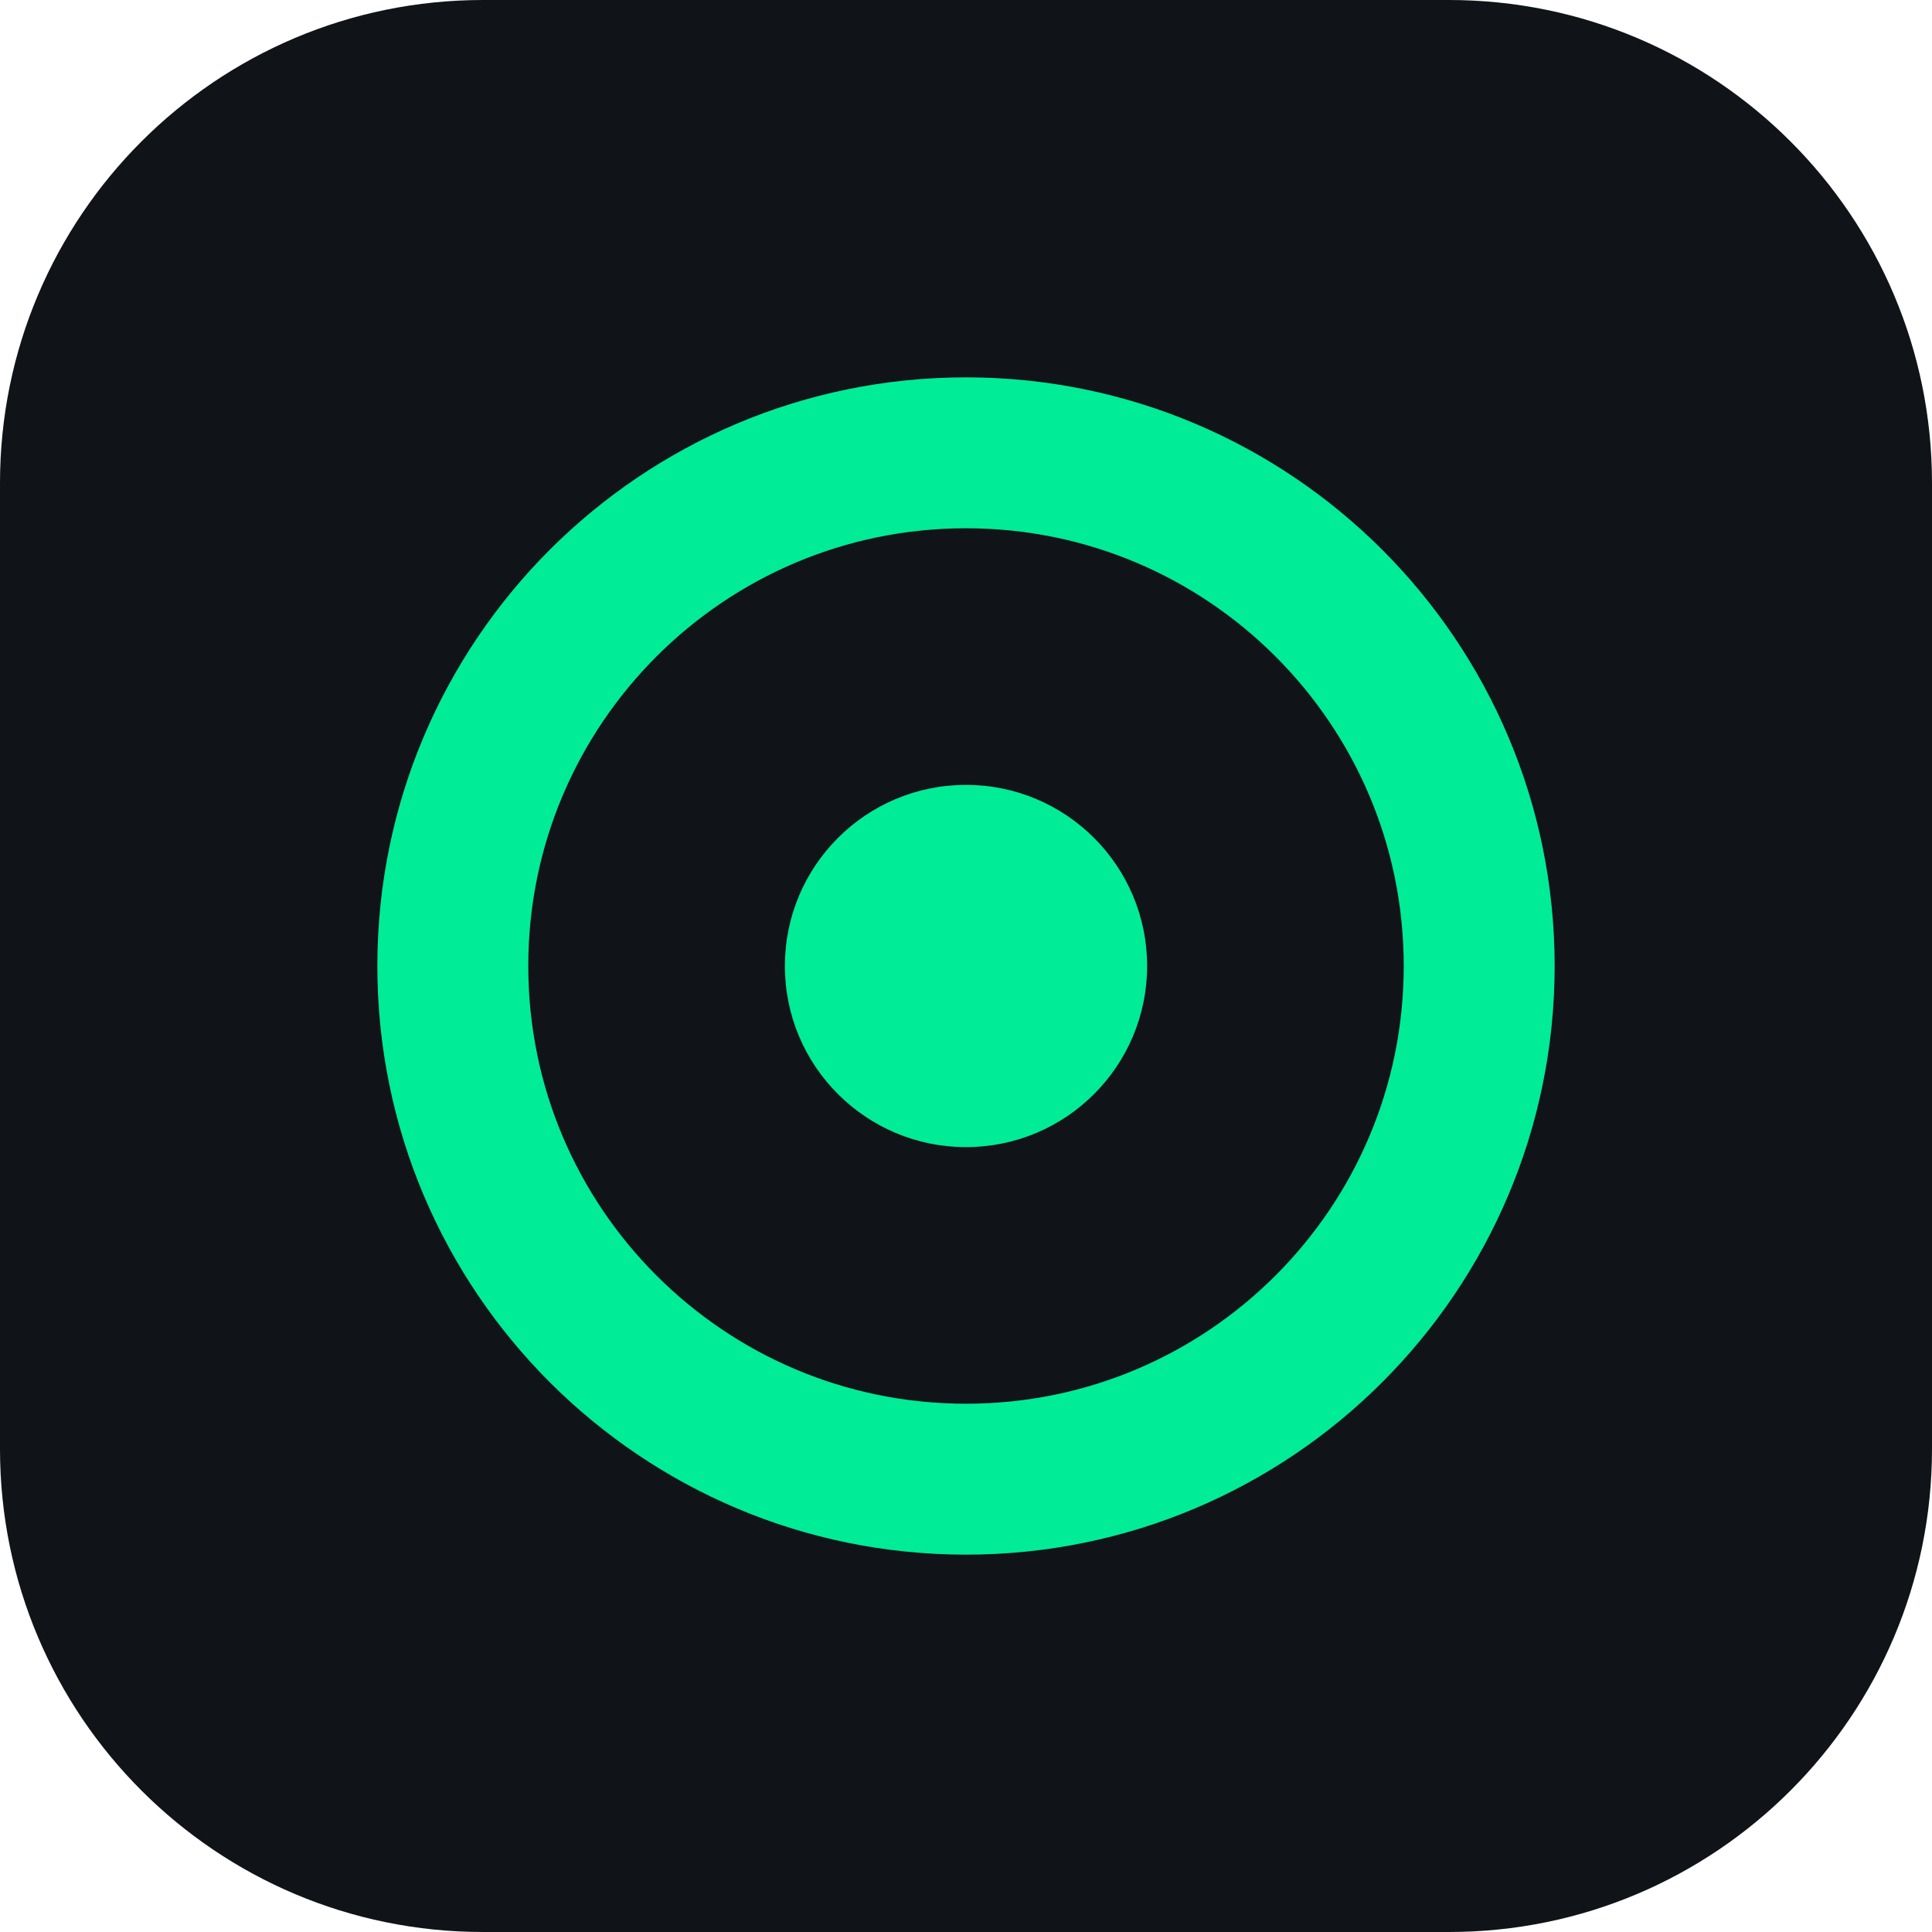
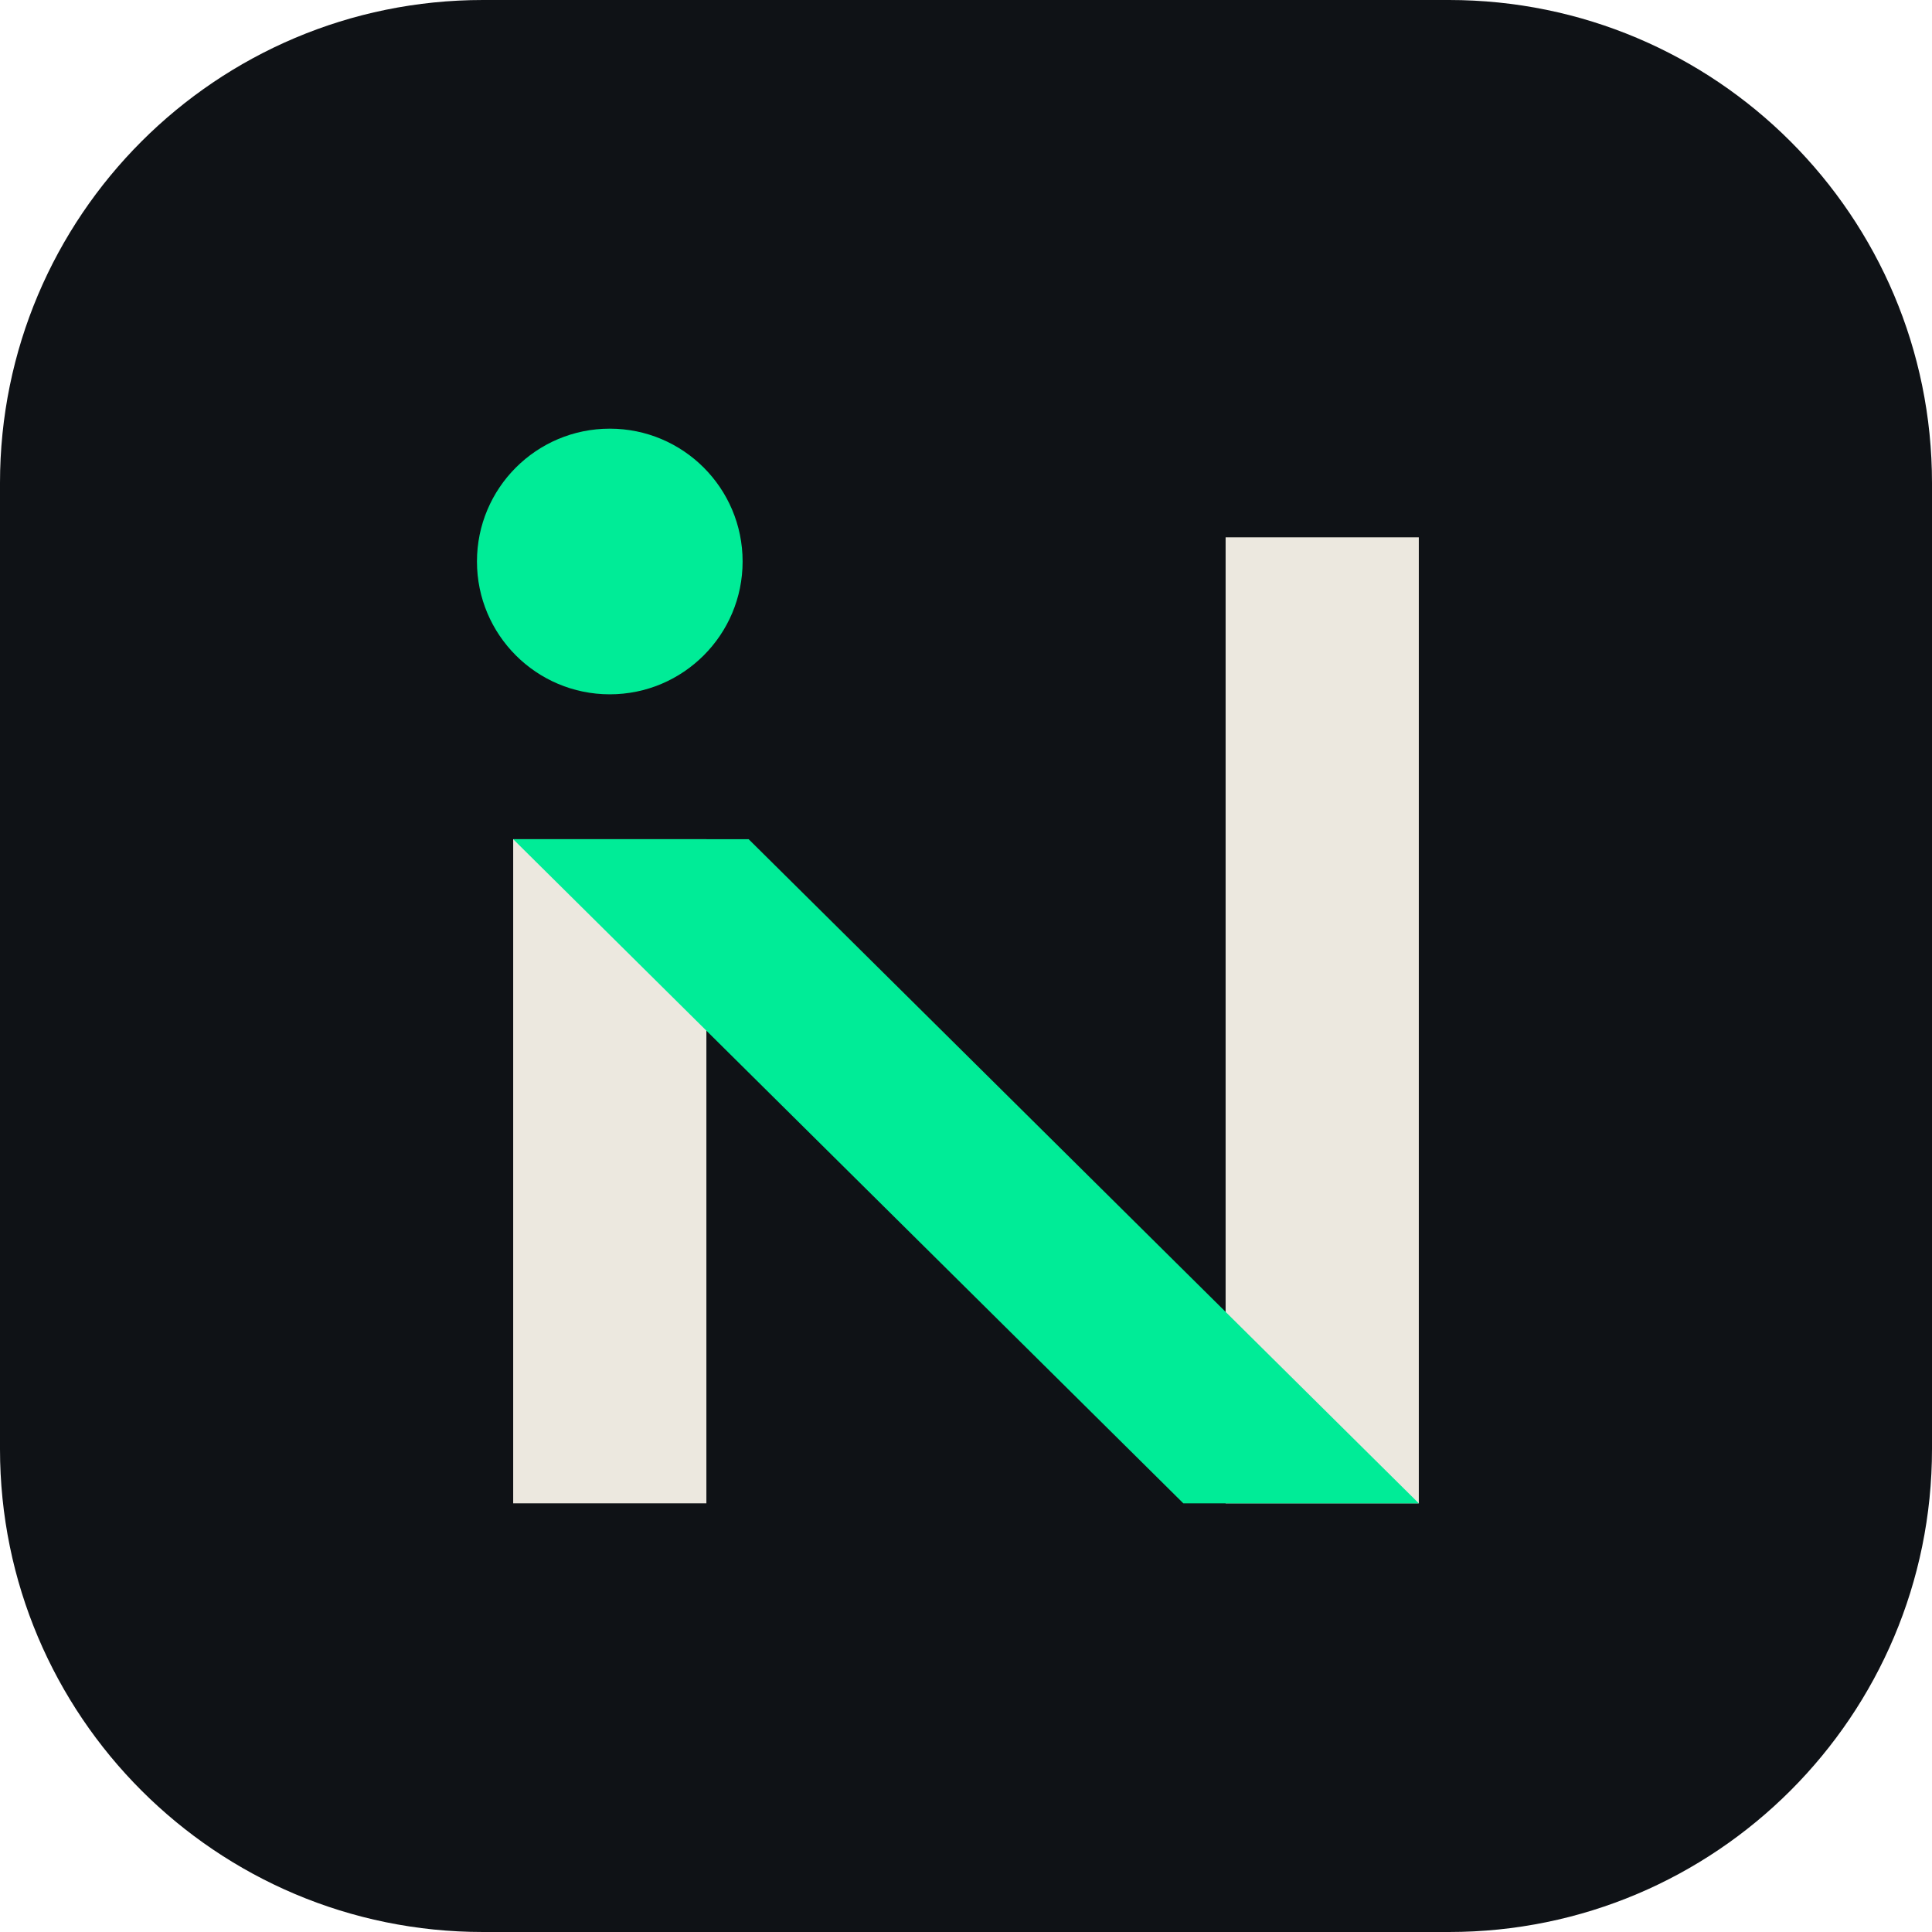
<svg xmlns="http://www.w3.org/2000/svg" viewBox="0 0 32 32">
-   <rect width="32" height="32" rx="8" fill="#101318" />
-   <circle cx="16" cy="16" r="8.5" fill="none" stroke="#00ec97" stroke-width="2.5" />
-   <circle cx="16" cy="16" r="3" fill="#00ec97" />
+   <rect width="32" height="32" rx="8" fill="#0f1216" />
+   <g transform="translate(0 0.9)">
+     <path d="M8.5 13h3.2v11H8.5zM20.3 8h3.2v16h-3.2z" fill="#ece8df" />
+     <path d="M8.5 13h3.9l11.1 11h-3.9z" fill="#00ec97" />
+     <circle cx="10.1" cy="8.4" r="2.2" fill="#00ec97" />
+   </g>
</svg>
